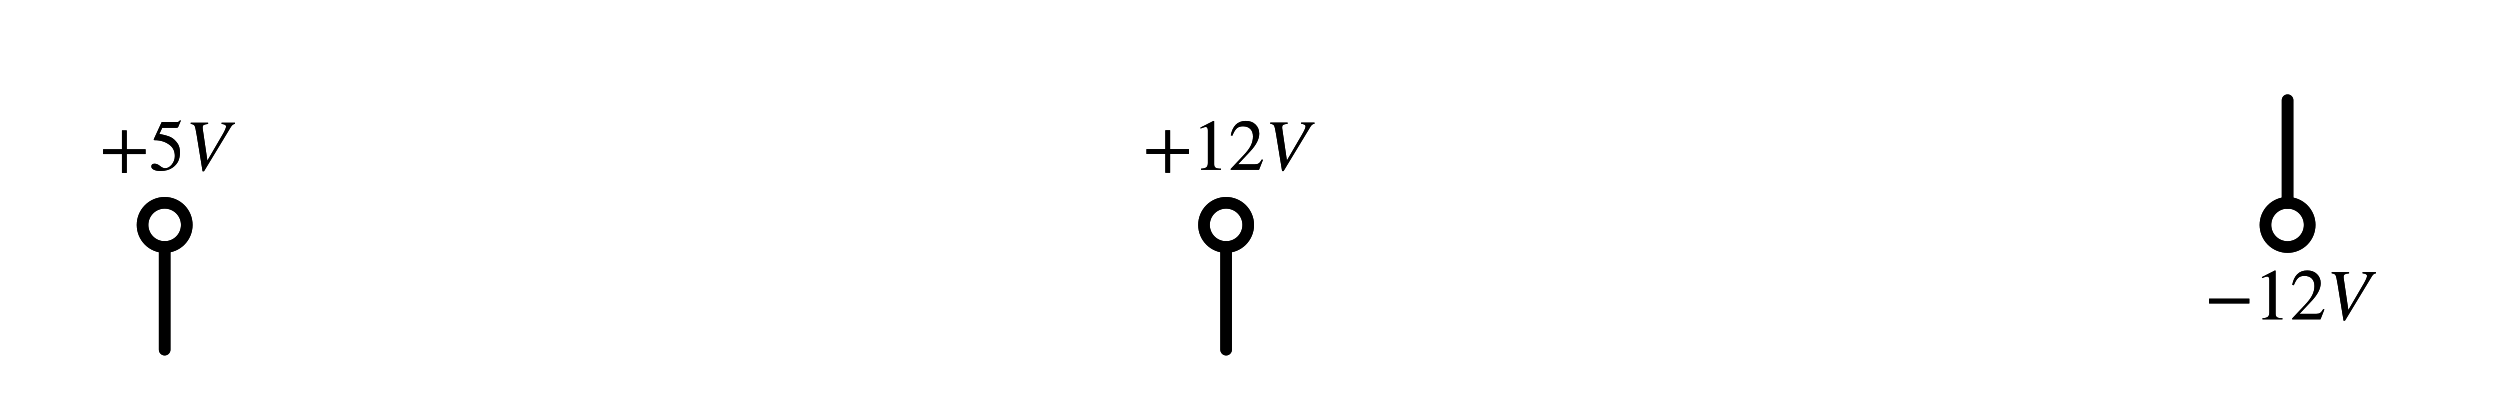
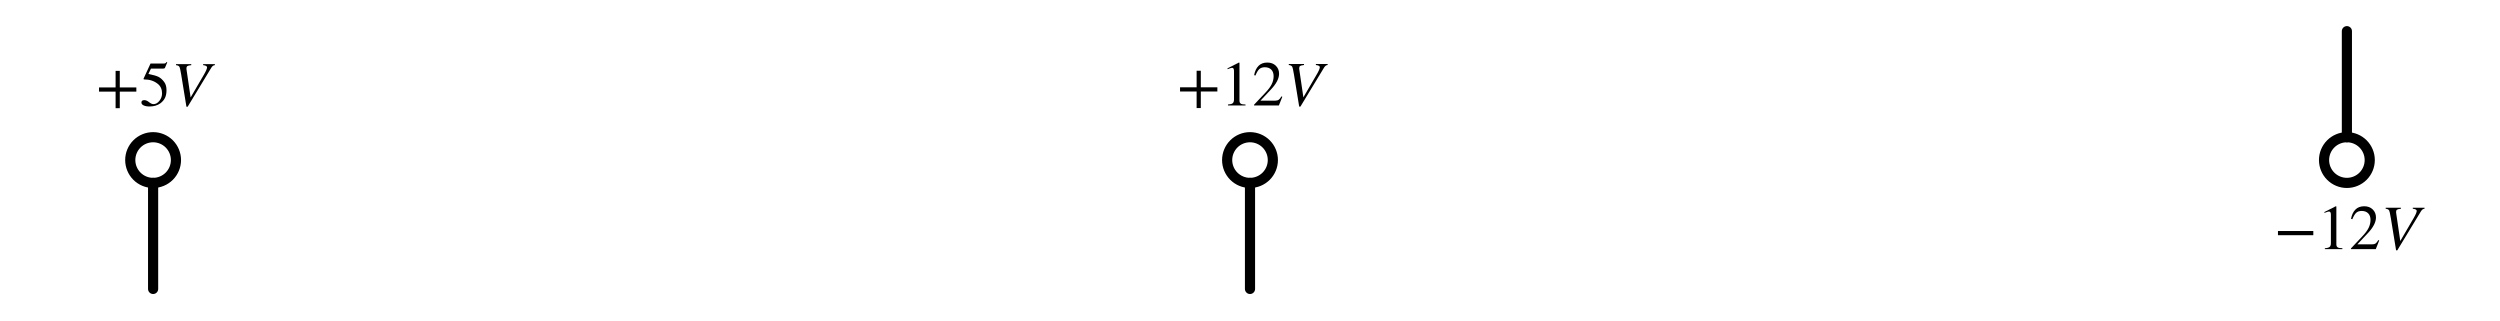
- <svg xmlns="http://www.w3.org/2000/svg" xmlns:xlink="http://www.w3.org/1999/xlink" width="432.427pt" height="71.69pt" viewBox="0 0 432.427 71.69" version="1.1">
+ <svg xmlns="http://www.w3.org/2000/svg" xmlns:xlink="http://www.w3.org/1999/xlink" width="492.3pt" height="63.036pt" viewBox="0 0 492.3 63.036" version="1.1">
  <defs>
    <style type="text/css">*{stroke-linejoin: round; stroke-linecap: butt}</style>
  </defs>
  <g id="figure_1">
    <g id="patch_1">
-       <path d="M 0 71.69  L 432.427 71.69  L 432.427 0  L 0 0  L 0 71.69  z " style="fill: none" />
+       <path d="M 0 63.036  L 492.3 63.036  L 492.3 0  L 0 0  L 0 63.036  z " style="fill: none" />
    </g>
    <g id="axes_1">
      <g id="patch_2">
-         <path d="M 28.482 42.73  C 29.497 42.73 30.47 42.327 31.187 41.61  C 31.904 40.892 32.307 39.919 32.307 38.905  C 32.307 37.891 31.904 36.918 31.187 36.2  C 30.47 35.483 29.497 35.08 28.482 35.08  C 27.468 35.08 26.495 35.483 25.778 36.2  C 25.06 36.918 24.657 37.891 24.657 38.905  C 24.657 39.919 25.06 40.892 25.778 41.61  C 26.495 42.327 27.468 42.73 28.482 42.73  L 28.482 42.73  z " clip-path="url(#p902c6eb516)" style="fill: none; stroke: #000000; stroke-width: 2; stroke-linejoin: miter" />
+         <path d="M 30.15 36.018  C 31.343 36.018 32.488 35.544 33.332 34.7  C 34.176 33.856 34.65 32.711 34.65 31.518  C 34.65 30.325 34.176 29.18 33.332 28.336  C 32.488 27.492 31.343 27.018 30.15 27.018  C 28.957 27.018 27.812 27.492 26.968 28.336  C 26.124 29.18 25.65 30.325 25.65 31.518  C 25.65 32.711 26.124 33.856 26.968 34.7  C 27.812 35.544 28.957 36.018 30.15 36.018  L 30.15 36.018  z " clip-path="url(#p080fa27195)" style="fill: none; stroke: #000000; stroke-width: 2; stroke-linejoin: miter" />
      </g>
      <g id="patch_3">
-         <path d="M 212.082 42.73  C 213.097 42.73 214.07 42.327 214.787 41.61  C 215.504 40.892 215.907 39.919 215.907 38.905  C 215.907 37.891 215.504 36.918 214.787 36.2  C 214.07 35.483 213.097 35.08 212.082 35.08  C 211.068 35.08 210.095 35.483 209.378 36.2  C 208.66 36.918 208.257 37.891 208.257 38.905  C 208.257 39.919 208.66 40.892 209.378 41.61  C 210.095 42.327 211.068 42.73 212.082 42.73  L 212.082 42.73  z " clip-path="url(#p902c6eb516)" style="fill: none; stroke: #000000; stroke-width: 2; stroke-linejoin: miter" />
+         <path d="M 246.15 36.018  C 247.343 36.018 248.488 35.544 249.332 34.7  C 250.176 33.856 250.65 32.711 250.65 31.518  C 250.65 30.325 250.176 29.18 249.332 28.336  C 248.488 27.492 247.343 27.018 246.15 27.018  C 244.957 27.018 243.812 27.492 242.968 28.336  C 242.124 29.18 241.65 30.325 241.65 31.518  C 241.65 32.711 242.124 33.856 242.968 34.7  C 243.812 35.544 244.957 36.018 246.15 36.018  L 246.15 36.018  z " clip-path="url(#p080fa27195)" style="fill: none; stroke: #000000; stroke-width: 2; stroke-linejoin: miter" />
      </g>
      <g id="patch_4">
-         <path d="M 395.682 42.73  C 396.697 42.73 397.67 42.327 398.387 41.61  C 399.104 40.892 399.507 39.919 399.507 38.905  C 399.507 37.891 399.104 36.918 398.387 36.2  C 397.67 35.483 396.697 35.08 395.682 35.08  C 394.668 35.08 393.695 35.483 392.978 36.2  C 392.26 36.918 391.857 37.891 391.857 38.905  C 391.857 39.919 392.26 40.892 392.978 41.61  C 393.695 42.327 394.668 42.73 395.682 42.73  L 395.682 42.73  z " clip-path="url(#p902c6eb516)" style="fill: none; stroke: #000000; stroke-width: 2; stroke-linejoin: miter" />
-       </g>
-       <g id="patch_5">
-         <path d="M 28.482 42.73  C 29.497 42.73 30.47 42.327 31.187 41.61  C 31.904 40.892 32.307 39.919 32.307 38.905  C 32.307 37.891 31.904 36.918 31.187 36.2  C 30.47 35.483 29.497 35.08 28.482 35.08  C 27.468 35.08 26.495 35.483 25.778 36.2  C 25.06 36.918 24.657 37.891 24.657 38.905  C 24.657 39.919 25.06 40.892 25.778 41.61  C 26.495 42.327 27.468 42.73 28.482 42.73  L 28.482 42.73  z " clip-path="url(#p902c6eb516)" style="fill: none; stroke: #000000; stroke-width: 2; stroke-linejoin: miter" />
-       </g>
-       <g id="patch_6">
-         <path d="M 212.082 42.73  C 213.097 42.73 214.07 42.327 214.787 41.61  C 215.504 40.892 215.907 39.919 215.907 38.905  C 215.907 37.891 215.504 36.918 214.787 36.2  C 214.07 35.483 213.097 35.08 212.082 35.08  C 211.068 35.08 210.095 35.483 209.378 36.2  C 208.66 36.918 208.257 37.891 208.257 38.905  C 208.257 39.919 208.66 40.892 209.378 41.61  C 210.095 42.327 211.068 42.73 212.082 42.73  L 212.082 42.73  z " clip-path="url(#p902c6eb516)" style="fill: none; stroke: #000000; stroke-width: 2; stroke-linejoin: miter" />
-       </g>
-       <g id="patch_7">
-         <path d="M 395.682 42.73  C 396.697 42.73 397.67 42.327 398.387 41.61  C 399.104 40.892 399.507 39.919 399.507 38.905  C 399.507 37.891 399.104 36.918 398.387 36.2  C 397.67 35.483 396.697 35.08 395.682 35.08  C 394.668 35.08 393.695 35.483 392.978 36.2  C 392.26 36.918 391.857 37.891 391.857 38.905  C 391.857 39.919 392.26 40.892 392.978 41.61  C 393.695 42.327 394.668 42.73 395.682 42.73  L 395.682 42.73  z " clip-path="url(#p902c6eb516)" style="fill: none; stroke: #000000; stroke-width: 2; stroke-linejoin: miter" />
+         <path d="M 462.15 36.018  C 463.343 36.018 464.488 35.544 465.332 34.7  C 466.176 33.856 466.65 32.711 466.65 31.518  C 466.65 30.325 466.176 29.18 465.332 28.336  C 464.488 27.492 463.343 27.018 462.15 27.018  C 460.957 27.018 459.812 27.492 458.968 28.336  C 458.124 29.18 457.65 30.325 457.65 31.518  C 457.65 32.711 458.124 33.856 458.968 34.7  C 459.812 35.544 460.957 36.018 462.15 36.018  L 462.15 36.018  z " clip-path="url(#p080fa27195)" style="fill: none; stroke: #000000; stroke-width: 2; stroke-linejoin: miter" />
      </g>
      <g id="line2d_1">
-         <path d="M 28.482 42.73  L 28.482 60.478  " clip-path="url(#p902c6eb516)" style="fill: none; stroke: #000000; stroke-width: 2; stroke-linecap: round" />
+         <path d="M 30.15 36.018  L 30.15 56.898  " clip-path="url(#p080fa27195)" style="fill: none; stroke: #000000; stroke-width: 2; stroke-linecap: round" />
      </g>
      <g id="line2d_2">
-         <path d="M 212.082 42.73  L 212.082 60.478  " clip-path="url(#p902c6eb516)" style="fill: none; stroke: #000000; stroke-width: 2; stroke-linecap: round" />
+         <path d="M 246.15 36.018  L 246.15 56.898  " clip-path="url(#p080fa27195)" style="fill: none; stroke: #000000; stroke-width: 2; stroke-linecap: round" />
      </g>
      <g id="line2d_3">
-         <path d="M 395.682 35.08  L 395.682 17.332  " clip-path="url(#p902c6eb516)" style="fill: none; stroke: #000000; stroke-width: 2; stroke-linecap: round" />
-       </g>
-       <g id="line2d_4">
-         <path d="M 28.482 42.73  L 28.482 60.478  " clip-path="url(#p902c6eb516)" style="fill: none; stroke: #000000; stroke-width: 2; stroke-linecap: round" />
-       </g>
-       <g id="line2d_5">
-         <path d="M 212.082 42.73  L 212.082 60.478  " clip-path="url(#p902c6eb516)" style="fill: none; stroke: #000000; stroke-width: 2; stroke-linecap: round" />
-       </g>
-       <g id="line2d_6">
-         <path d="M 395.682 35.08  L 395.682 17.332  " clip-path="url(#p902c6eb516)" style="fill: none; stroke: #000000; stroke-width: 2; stroke-linecap: round" />
+         <path d="M 462.15 27.018  L 462.15 6.138  " clip-path="url(#p080fa27195)" style="fill: none; stroke: #000000; stroke-width: 2; stroke-linecap: round" />
      </g>
      <g id="text_1">
-         <g clip-path="url(#p902c6eb516)">
-           <g transform="translate(17.2323 29.42039)scale(0.125 -0.125)">
-             <defs>
-               <path id="STIXGeneral-Regular-2b" d="M 4070 1408  L 2400 1408  L 2400 -262  L 1978 -262  L 1978 1408  L 307 1408  L 307 1830  L 1978 1830  L 1978 3501  L 2400 3501  L 2400 1830  L 4070 1830  L 4070 1408  z " transform="scale(0.015625)" />
-               <path id="STIXGeneral-Regular-35" d="M 2803 4358  L 2573 3814  Q 2534 3731 2400 3731  L 1158 3731  L 902 3187  Q 1606 3053 1920 2896  Q 2234 2739 2502 2368  Q 2726 2061 2726 1555  Q 2726 1094 2576 780  Q 2426 467 2099 224  Q 1664 -90 1011 -90  Q 646 -90 422 19  Q 198 128 198 307  Q 198 550 486 550  Q 717 550 960 352  Q 1210 147 1414 147  Q 1747 147 2012 480  Q 2278 813 2278 1229  Q 2278 1843 1850 2189  Q 1293 2637 486 2637  Q 410 2637 410 2688  L 416 2720  L 1114 4237  L 2438 4237  Q 2547 4237 2608 4269  Q 2669 4301 2746 4403  L 2803 4358  z " transform="scale(0.015625)" />
-               <path id="STIXGeneral-Italic-56" d="M 4403 4179  L 4403 4077  Q 4198 4070 4045 3821  L 1658 -115  L 1536 -115  L 1011 3104  Q 902 3776 828 3910  Q 755 4045 486 4077  L 486 4179  L 2022 4179  L 2022 4077  Q 1722 4045 1629 3981  Q 1536 3917 1536 3750  Q 1536 3686 1542 3654  L 1958 819  L 3302 3123  Q 3616 3661 3616 3859  Q 3616 4032 3219 4077  L 3219 4179  L 4403 4179  z " transform="scale(0.015625)" />
-             </defs>
-             <use xlink:href="#STIXGeneral-Regular-2b" transform="translate(0 0.203125)" />
-             <use xlink:href="#STIXGeneral-Regular-35" transform="translate(68.49998 0.203125)" />
-             <use xlink:href="#STIXGeneral-Italic-56" transform="translate(118.5 0.203125)" />
-           </g>
+         <g transform="translate(18.9 20.81839) scale(0.125 -0.125)">
+           <defs>
+             <path id="STIXGeneral-Regular-2b" d="M 4070 1408  L 2400 1408  L 2400 -262  L 1978 -262  L 1978 1408  L 307 1408  L 307 1830  L 1978 1830  L 1978 3501  L 2400 3501  L 2400 1830  L 4070 1830  L 4070 1408  z " transform="scale(0.015625)" />
+             <path id="STIXGeneral-Regular-35" d="M 2803 4358  L 2573 3814  Q 2534 3731 2400 3731  L 1158 3731  L 902 3187  Q 1606 3053 1920 2896  Q 2234 2739 2502 2368  Q 2726 2061 2726 1555  Q 2726 1094 2576 780  Q 2426 467 2099 224  Q 1664 -90 1011 -90  Q 646 -90 422 19  Q 198 128 198 307  Q 198 550 486 550  Q 717 550 960 352  Q 1210 147 1414 147  Q 1747 147 2012 480  Q 2278 813 2278 1229  Q 2278 1843 1850 2189  Q 1293 2637 486 2637  Q 410 2637 410 2688  L 416 2720  L 1114 4237  L 2438 4237  Q 2547 4237 2608 4269  Q 2669 4301 2746 4403  L 2803 4358  z " transform="scale(0.015625)" />
+             <path id="STIXGeneral-Italic-56" d="M 4403 4179  L 4403 4077  Q 4198 4070 4045 3821  L 1658 -115  L 1536 -115  L 1011 3104  Q 902 3776 828 3910  Q 755 4045 486 4077  L 486 4179  L 2022 4179  L 2022 4077  Q 1722 4045 1629 3981  Q 1536 3917 1536 3750  Q 1536 3686 1542 3654  L 1958 819  L 3302 3123  Q 3616 3661 3616 3859  Q 3616 4032 3219 4077  L 3219 4179  L 4403 4179  z " transform="scale(0.015625)" />
+           </defs>
+           <use xlink:href="#STIXGeneral-Regular-2b" transform="translate(0 0.203125)" />
+           <use xlink:href="#STIXGeneral-Regular-35" transform="translate(68.49998 0.203125)" />
+           <use xlink:href="#STIXGeneral-Italic-56" transform="translate(118.5 0.203125)" />
        </g>
      </g>
      <g id="text_2">
-         <g clip-path="url(#p902c6eb516)">
-           <g transform="translate(197.7073 29.42039)scale(0.125 -0.125)">
-             <defs>
-               <path id="STIXGeneral-Regular-31" d="M 2522 0  L 755 0  L 755 96  Q 1107 115 1235 227  Q 1363 339 1363 608  L 1363 3482  Q 1363 3795 1171 3795  Q 1082 3795 883 3718  L 710 3654  L 710 3744  L 1856 4326  L 1914 4307  L 1914 486  Q 1914 275 2042 185  Q 2170 96 2522 96  L 2522 0  z " transform="scale(0.015625)" />
-               <path id="STIXGeneral-Regular-32" d="M 3034 877  L 2688 0  L 186 0  L 186 77  L 1325 1286  Q 1773 1754 1965 2144  Q 2157 2534 2157 2950  Q 2157 3379 1920 3616  Q 1683 3853 1267 3853  Q 922 3853 720 3673  Q 518 3494 326 3021  L 192 3053  Q 301 3648 630 3987  Q 960 4326 1523 4326  Q 2054 4326 2380 4006  Q 2707 3686 2707 3200  Q 2707 2477 1888 1613  L 832 486  L 2330 486  Q 2541 486 2665 569  Q 2790 653 2944 915  L 3034 877  z " transform="scale(0.015625)" />
-             </defs>
-             <use xlink:href="#STIXGeneral-Regular-2b" transform="translate(0 0.40625)" />
-             <use xlink:href="#STIXGeneral-Regular-31" transform="translate(68.49998 0.40625)" />
-             <use xlink:href="#STIXGeneral-Regular-32" transform="translate(118.5 0.40625)" />
-             <use xlink:href="#STIXGeneral-Italic-56" transform="translate(168.5 0.40625)" />
-           </g>
+         <g transform="translate(231.775 20.81839) scale(0.125 -0.125)">
+           <defs>
+             <path id="STIXGeneral-Regular-31" d="M 2522 0  L 755 0  L 755 96  Q 1107 115 1235 227  Q 1363 339 1363 608  L 1363 3482  Q 1363 3795 1171 3795  Q 1082 3795 883 3718  L 710 3654  L 710 3744  L 1856 4326  L 1914 4307  L 1914 486  Q 1914 275 2042 185  Q 2170 96 2522 96  L 2522 0  z " transform="scale(0.015625)" />
+             <path id="STIXGeneral-Regular-32" d="M 3034 877  L 2688 0  L 186 0  L 186 77  L 1325 1286  Q 1773 1754 1965 2144  Q 2157 2534 2157 2950  Q 2157 3379 1920 3616  Q 1683 3853 1267 3853  Q 922 3853 720 3673  Q 518 3494 326 3021  L 192 3053  Q 301 3648 630 3987  Q 960 4326 1523 4326  Q 2054 4326 2380 4006  Q 2707 3686 2707 3200  Q 2707 2477 1888 1613  L 832 486  L 2330 486  Q 2541 486 2665 569  Q 2790 653 2944 915  L 3034 877  z " transform="scale(0.015625)" />
+           </defs>
+           <use xlink:href="#STIXGeneral-Regular-2b" transform="translate(0 0.40625)" />
+           <use xlink:href="#STIXGeneral-Regular-31" transform="translate(68.49998 0.40625)" />
+           <use xlink:href="#STIXGeneral-Regular-32" transform="translate(118.5 0.40625)" />
+           <use xlink:href="#STIXGeneral-Italic-56" transform="translate(168.5 0.40625)" />
        </g>
      </g>
      <g id="text_3">
-         <g clip-path="url(#p902c6eb516)">
-           <g transform="translate(381.3073 55.28805)scale(0.125 -0.125)">
-             <defs>
-               <path id="STIXGeneral-Regular-2212" d="M 3974 1408  L 410 1408  L 410 1830  L 3974 1830  L 3974 1408  z " transform="scale(0.015625)" />
-             </defs>
-             <use xlink:href="#STIXGeneral-Regular-2212" transform="translate(0 0.40625)" />
-             <use xlink:href="#STIXGeneral-Regular-31" transform="translate(68.49998 0.40625)" />
-             <use xlink:href="#STIXGeneral-Regular-32" transform="translate(118.5 0.40625)" />
-             <use xlink:href="#STIXGeneral-Italic-56" transform="translate(168.5 0.40625)" />
-           </g>
-         </g>
-       </g>
-       <g id="text_4">
-         <g clip-path="url(#p902c6eb516)">
-           <g transform="translate(17.2323 29.42039)scale(0.125 -0.125)">
-             <use xlink:href="#STIXGeneral-Regular-2b" transform="translate(0 0.203125)" />
-             <use xlink:href="#STIXGeneral-Regular-35" transform="translate(68.49998 0.203125)" />
-             <use xlink:href="#STIXGeneral-Italic-56" transform="translate(118.5 0.203125)" />
-           </g>
-         </g>
-       </g>
-       <g id="text_5">
-         <g clip-path="url(#p902c6eb516)">
-           <g transform="translate(197.7073 29.42039)scale(0.125 -0.125)">
-             <use xlink:href="#STIXGeneral-Regular-2b" transform="translate(0 0.40625)" />
-             <use xlink:href="#STIXGeneral-Regular-31" transform="translate(68.49998 0.40625)" />
-             <use xlink:href="#STIXGeneral-Regular-32" transform="translate(118.5 0.40625)" />
-             <use xlink:href="#STIXGeneral-Italic-56" transform="translate(168.5 0.40625)" />
-           </g>
-         </g>
-       </g>
-       <g id="text_6">
-         <g clip-path="url(#p902c6eb516)">
-           <g transform="translate(381.3073 55.28805)scale(0.125 -0.125)">
-             <use xlink:href="#STIXGeneral-Regular-2212" transform="translate(0 0.40625)" />
-             <use xlink:href="#STIXGeneral-Regular-31" transform="translate(68.49998 0.40625)" />
-             <use xlink:href="#STIXGeneral-Regular-32" transform="translate(118.5 0.40625)" />
-             <use xlink:href="#STIXGeneral-Italic-56" transform="translate(168.5 0.40625)" />
-           </g>
+         <g transform="translate(447.775 49.11605) scale(0.125 -0.125)">
+           <defs>
+             <path id="STIXGeneral-Regular-2212" d="M 3974 1408  L 410 1408  L 410 1830  L 3974 1830  L 3974 1408  z " transform="scale(0.015625)" />
+           </defs>
+           <use xlink:href="#STIXGeneral-Regular-2212" transform="translate(0 0.40625)" />
+           <use xlink:href="#STIXGeneral-Regular-31" transform="translate(68.49998 0.40625)" />
+           <use xlink:href="#STIXGeneral-Regular-32" transform="translate(118.5 0.40625)" />
+           <use xlink:href="#STIXGeneral-Italic-56" transform="translate(168.5 0.40625)" />
        </g>
      </g>
    </g>
  </g>
  <defs>
-     <clipPath id="p902c6eb516">
-       <rect x="7.2" y="7.2" width="418.027" height="57.29" />
+     <clipPath id="p080fa27195">
+       <rect x="3.6" y="3.6" width="485.1" height="55.836" />
    </clipPath>
  </defs>
</svg>
